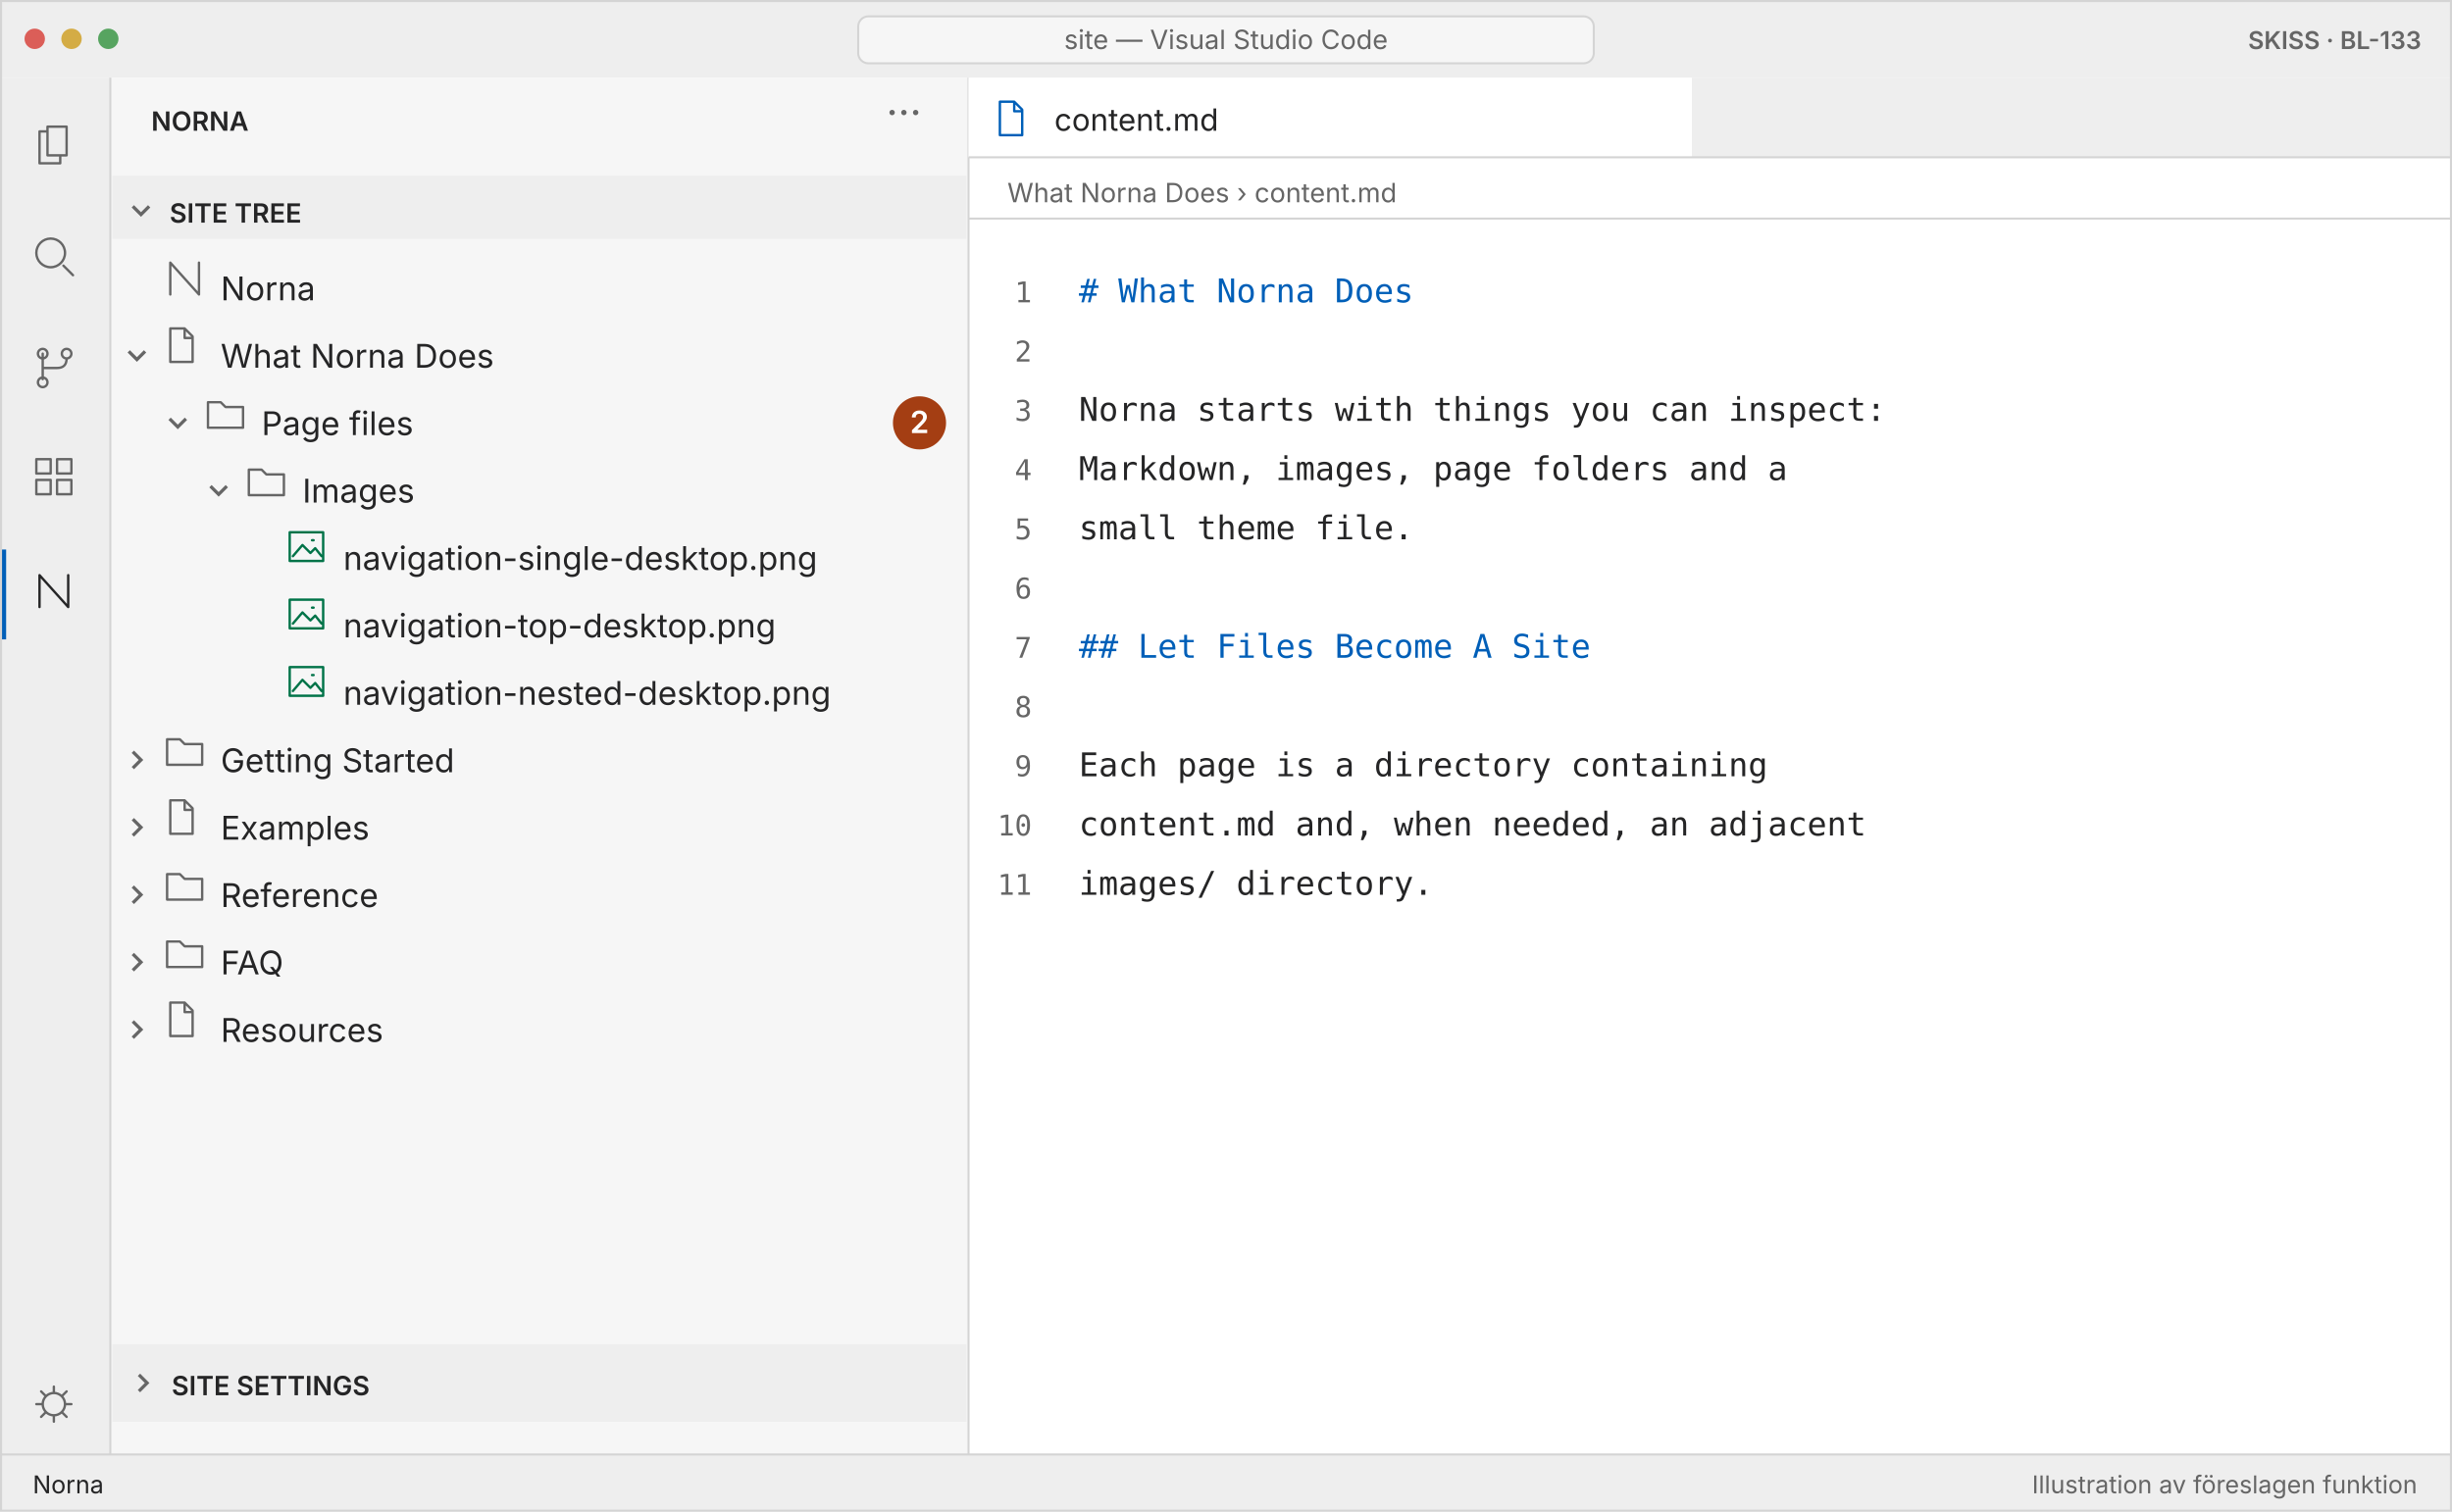
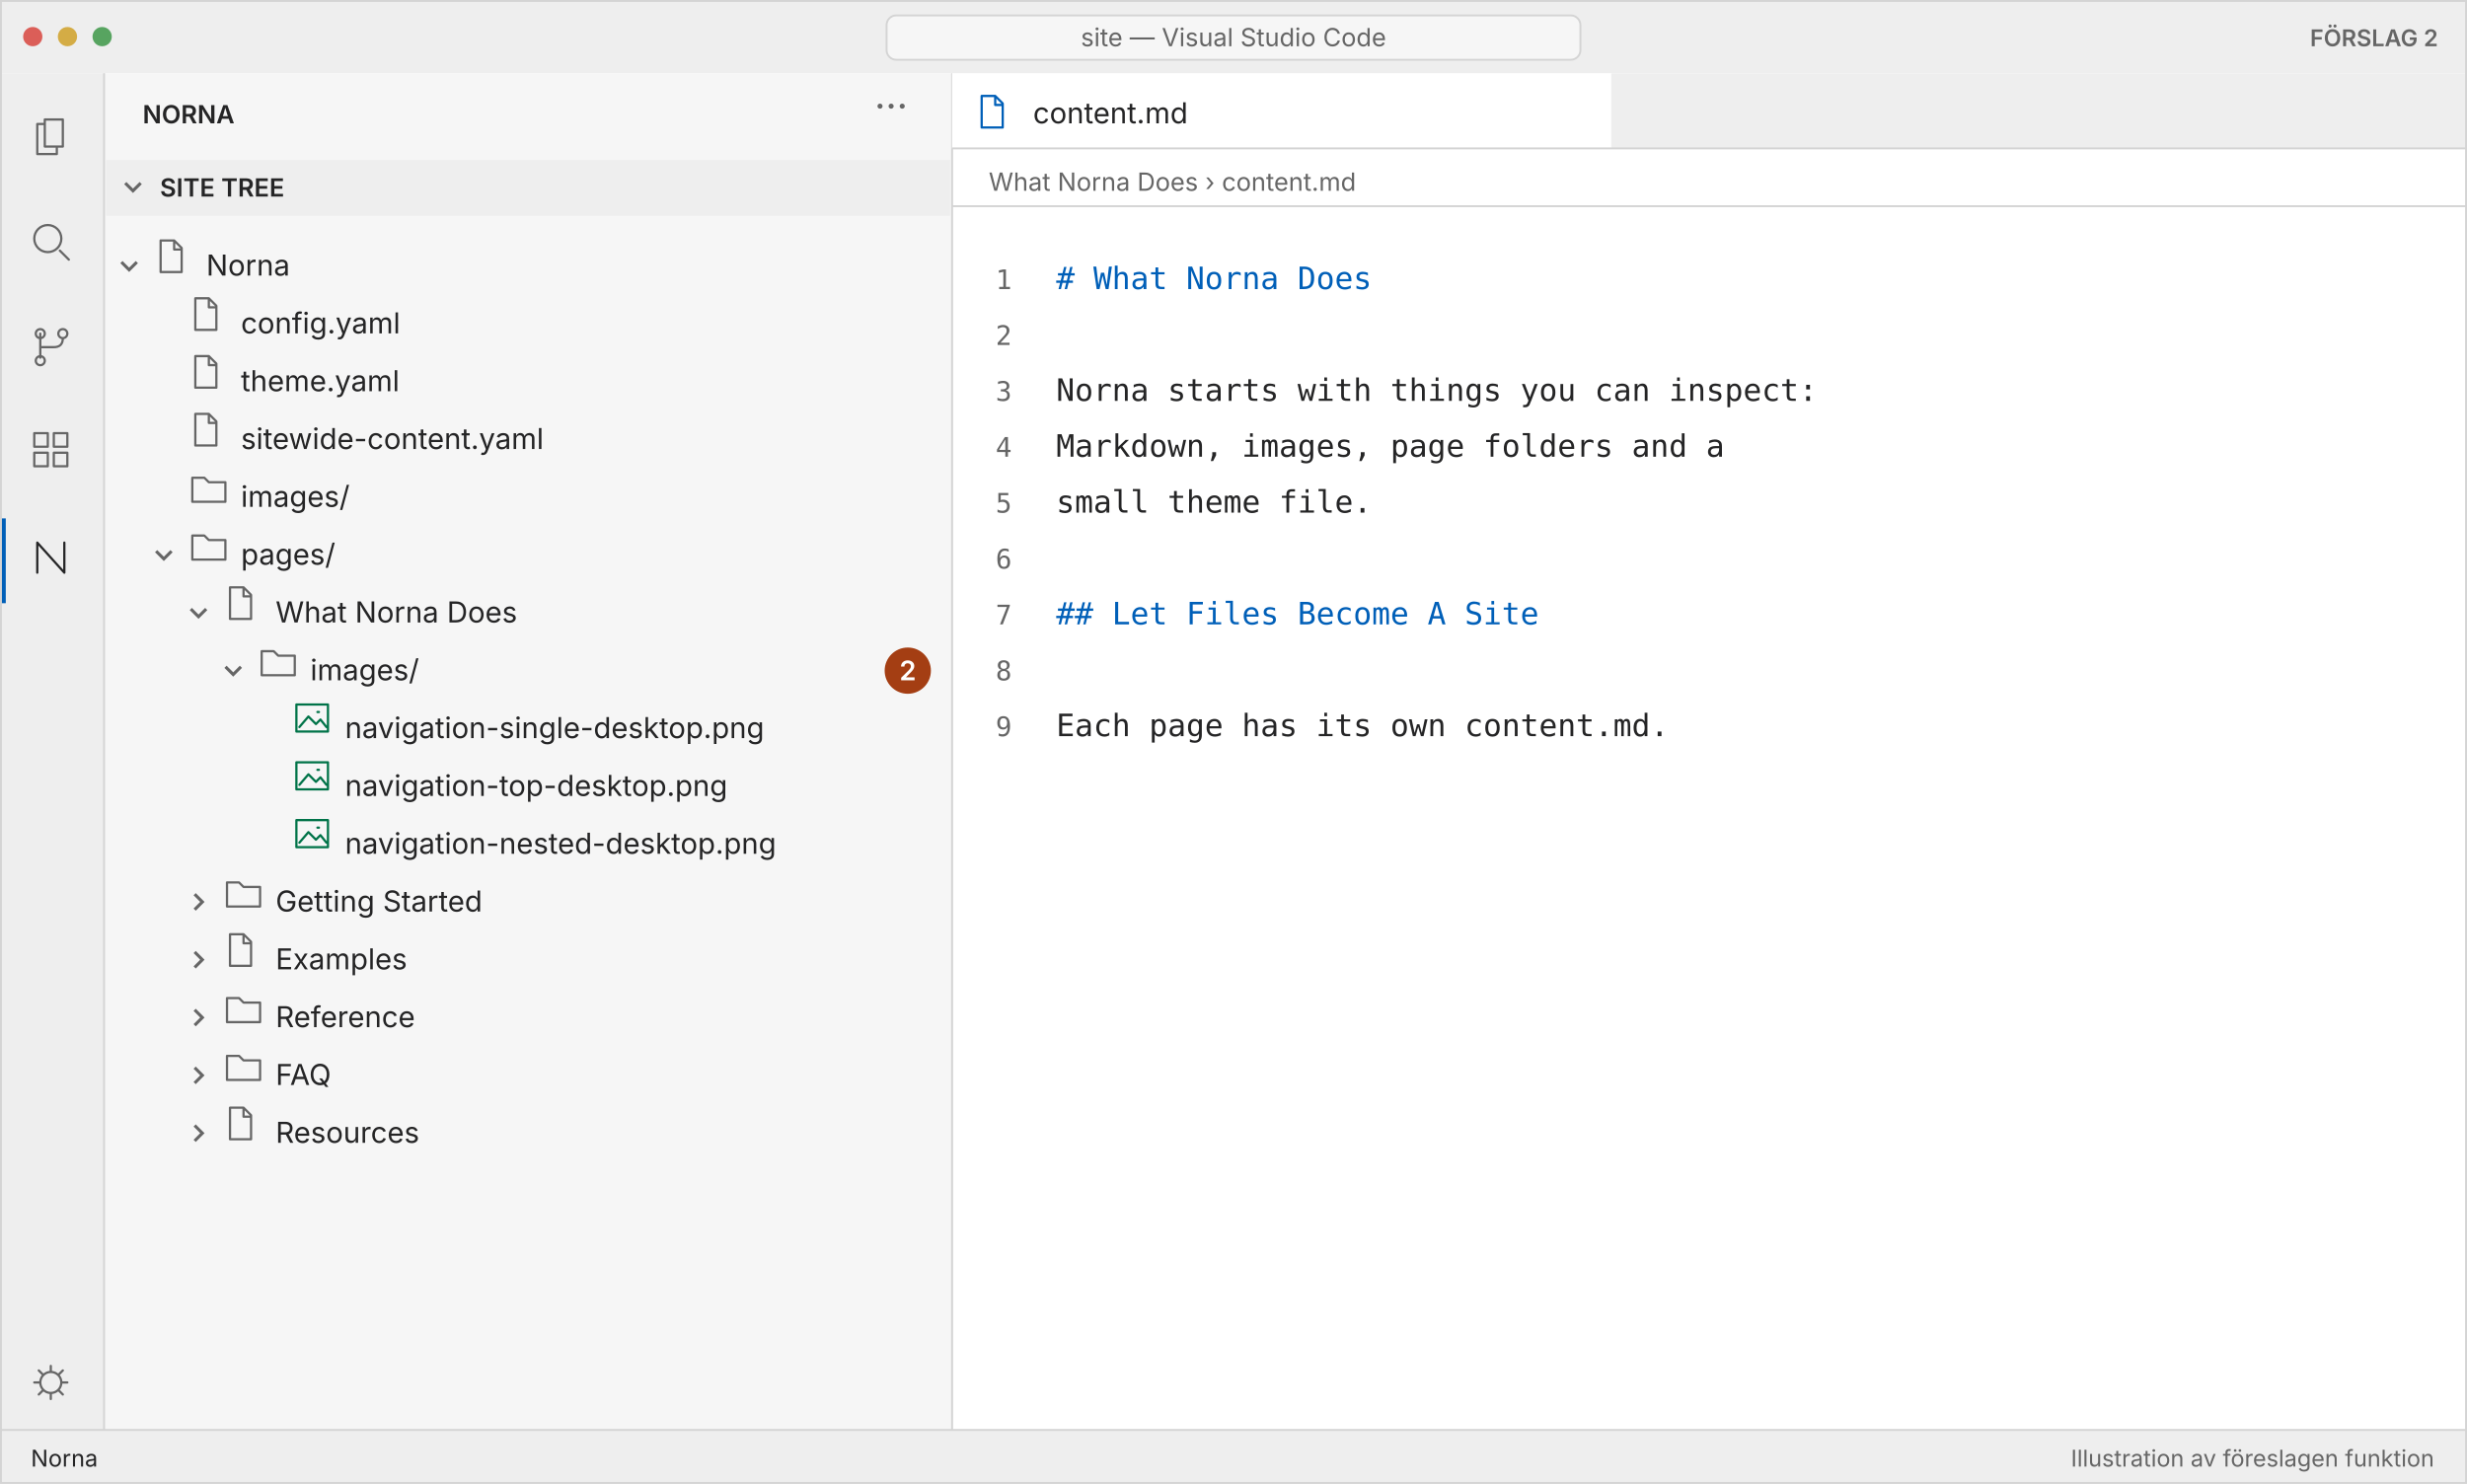
- <svg xmlns="http://www.w3.org/2000/svg" width="1200" height="740" viewBox="0 0 1200 740" role="img" aria-labelledby="title desc">
+ <svg xmlns="http://www.w3.org/2000/svg" width="1280" height="770" viewBox="0 0 1280 770" role="img" aria-labelledby="title desc">
  <defs>
    <clipPath id="sidebar">
-       <rect x="54" y="76" width="419" height="636" />
+       <rect x="54" y="76" width="439" height="666" />
    </clipPath>
    <clipPath id="editor">
-       <rect x="475" y="106" width="724" height="604" />
+       <rect x="495" y="108" width="784" height="632" />
    </clipPath>
  </defs>
-   <rect x="0" y="0" width="1200" height="740" fill="#ffffff" rx="0" />
-   <rect x="0" y="0" width="1200" height="38" fill="#eeeeee" rx="0" />
+   <rect x="0" y="0" width="1280" height="770" fill="#ffffff" rx="0" />
+   <rect x="0" y="0" width="1280" height="38" fill="#eeeeee" rx="0" />
  <circle cx="17" cy="19" r="5" fill="#db5e58" />
  <circle cx="35" cy="19" r="5" fill="#d4ac45" />
  <circle cx="53" cy="19" r="5" fill="#57a460" />
-   <rect x="420" y="8" width="360" height="23" fill="#f6f6f6" stroke="#d4d4d4" rx="5" />
-   <text x="600" y="24" font-family="-apple-system, BlinkMacSystemFont, Segoe UI, sans-serif" font-size="13" font-weight="400" text-anchor="middle" fill="#666666">site — Visual Studio Code</text>
-   <text x="1185" y="24" font-family="-apple-system, BlinkMacSystemFont, Segoe UI, sans-serif" font-size="12" font-weight="600" text-anchor="end" fill="#666666">SKISS · BL-133</text>
-   <rect x="0" y="38" width="54" height="674" fill="#eeeeee" rx="0" />
-   <rect x="54" y="38" width="420" height="674" fill="#f6f6f6" rx="0" />
-   <rect x="474" y="38" width="726" height="674" fill="#ffffff" rx="0" />
-   <path d="M54 38L54 712" fill="none" stroke="#d4d4d4" stroke-width="1" />
-   <path d="M474 38L474 712" fill="none" stroke="#d4d4d4" stroke-width="1" />
+   <rect x="460" y="8" width="360" height="23" fill="#f6f6f6" stroke="#d4d4d4" rx="5" />
+   <text x="640" y="24" font-family="-apple-system, BlinkMacSystemFont, Segoe UI, sans-serif" font-size="13" font-weight="400" text-anchor="middle" fill="#666666">site — Visual Studio Code</text>
+   <text x="1265" y="24" font-family="-apple-system, BlinkMacSystemFont, Segoe UI, sans-serif" font-size="12" font-weight="600" text-anchor="end" fill="#666666">FÖRSLAG 2</text>
+   <rect x="0" y="38" width="54" height="704" fill="#eeeeee" rx="0" />
+   <rect x="54" y="38" width="440" height="704" fill="#f6f6f6" rx="0" />
+   <rect x="494" y="38" width="786" height="704" fill="#ffffff" rx="0" />
+   <path d="M54 38L54 742" fill="none" stroke="#d4d4d4" stroke-width="1" />
+   <path d="M494 38L494 742" fill="none" stroke="#d4d4d4" stroke-width="1" />
  <path d="M8 3H3v20h13v-4 M8 0h12v18H8z" transform="translate(17 62) scale(.78)" fill="none" stroke="#666666" stroke-width="1.5" stroke-linecap="round" stroke-linejoin="round" />
  <path d="M18 18l6 6 M19 10a9 9 0 1 1-18 0 9 9 0 0 1 18 0" transform="translate(17 116) scale(.78)" fill="none" stroke="#666666" stroke-width="1.5" stroke-linecap="round" stroke-linejoin="round" />
  <path d="M5 4v16 M6 13h8q6 0 6-6 M5 1a3 3 0 1 1 0 6 3 3 0 0 1 0-6 M5 19a3 3 0 1 1 0 6 3 3 0 0 1 0-6 M20 1a3 3 0 1 1 0 6 3 3 0 0 1 0-6" transform="translate(17 170) scale(.78)" fill="none" stroke="#666666" stroke-width="1.5" stroke-linecap="round" stroke-linejoin="round" />
  <path d="M1 1h9v9H1z M14 1h9v9h-9z M1 14h9v9H1z M14 14h9v9h-9z" transform="translate(17 224) scale(.78)" fill="none" stroke="#666666" stroke-width="1.5" stroke-linecap="round" stroke-linejoin="round" />
  <rect x="0" y="269" width="3" height="44" fill="#005fb8" rx="0" />
  <path d="M3 22V2l18 20V2" transform="translate(17 280) scale(.78)" fill="none" stroke="#252526" stroke-width="1.5" stroke-linecap="round" stroke-linejoin="round" />
-   <path d="M12 1v4 M12 19v4 M1 12h4 M19 12h4 M4 4l3 3 M17 17l3 3 M4 20l3-3 M17 7l3-3 M19 12a7 7 0 1 1-14 0 7 7 0 0 1 14 0" transform="translate(17 678) scale(.78)" fill="none" stroke="#666666" stroke-width="1.5" stroke-linecap="round" stroke-linejoin="round" />
+   <path d="M12 1v4 M12 19v4 M1 12h4 M19 12h4 M4 4l3 3 M17 17l3 3 M4 20l3-3 M17 7l3-3 M19 12a7 7 0 1 1-14 0 7 7 0 0 1 14 0" transform="translate(17 708) scale(.78)" fill="none" stroke="#666666" stroke-width="1.5" stroke-linecap="round" stroke-linejoin="round" />
  <text x="74" y="64" font-family="-apple-system, BlinkMacSystemFont, Segoe UI, sans-serif" font-size="13" font-weight="600" text-anchor="start" fill="#252526">NORNA</text>
-   <text x="451" y="62" font-family="-apple-system, BlinkMacSystemFont, Segoe UI, sans-serif" font-size="20" font-weight="400" text-anchor="end" fill="#666666">···</text>
-   <rect x="474" y="38" width="726" height="39" fill="#eeeeee" rx="0" />
-   <rect x="474" y="38" width="354" height="39" fill="#ffffff" rx="0" />
-   <path d="M3 1h9l5 5v16H3z M12 1v6h5" transform="translate(487 49) scale(.78)" fill="none" stroke="#005fb8" stroke-width="1.5" stroke-linecap="round" stroke-linejoin="round" />
-   <text x="516" y="64" font-family="-apple-system, BlinkMacSystemFont, Segoe UI, sans-serif" font-size="15" font-weight="400" text-anchor="start" fill="#252526">content.md</text>
-   <path d="M474 77L1200 77" fill="none" stroke="#d4d4d4" stroke-width="1" />
-   <text x="493" y="99" font-family="-apple-system, BlinkMacSystemFont, Segoe UI, sans-serif" font-size="13" font-weight="400" text-anchor="start" fill="#666666">What Norna Does  ›  content.md</text>
-   <path d="M474 107L1200 107" fill="none" stroke="#d4d4d4" stroke-width="1" />
+   <text x="471" y="62" font-family="-apple-system, BlinkMacSystemFont, Segoe UI, sans-serif" font-size="20" font-weight="400" text-anchor="end" fill="#666666">···</text>
+   <rect x="55" y="83" width="438" height="29" fill="#eeeeee" rx="0" />
+   <path d="M65 95l4 4 4-4" fill="none" stroke="#666666" stroke-width="1.6" />
+   <text x="83" y="102" font-family="-apple-system, BlinkMacSystemFont, Segoe UI, sans-serif" font-size="13" font-weight="600" text-anchor="start" fill="#252526">SITE TREE</text>
+   <rect x="494" y="38" width="786" height="39" fill="#eeeeee" rx="0" />
+   <rect x="494" y="38" width="342" height="39" fill="#ffffff" rx="0" />
+   <path d="M3 1h9l5 5v16H3z M12 1v6h5" transform="translate(507 49) scale(.78)" fill="none" stroke="#005fb8" stroke-width="1.5" stroke-linecap="round" stroke-linejoin="round" />
+   <text x="536" y="64" font-family="-apple-system, BlinkMacSystemFont, Segoe UI, sans-serif" font-size="15" font-weight="400" text-anchor="start" fill="#252526">content.md</text>
+   <path d="M494 77L1280 77" fill="none" stroke="#d4d4d4" stroke-width="1" />
+   <text x="513" y="99" font-family="-apple-system, BlinkMacSystemFont, Segoe UI, sans-serif" font-size="13" font-weight="400" text-anchor="start" fill="#666666">What Norna Does  ›  content.md</text>
+   <path d="M494 107L1280 107" fill="none" stroke="#d4d4d4" stroke-width="1" />
  <g clip-path="url(#sidebar)">
-     <rect x="55" y="86" width="418" height="31" fill="#eeeeee" rx="0" />
-     <path d="M65 101l4 4 4-4" fill="none" stroke="#666666" stroke-width="1.6" />
-     <text x="83" y="109" font-family="-apple-system, BlinkMacSystemFont, Segoe UI, sans-serif" font-size="13" font-weight="600" text-anchor="start" fill="#252526">SITE TREE</text>
-     <path d="M3 22V2l18 20V2" transform="translate(81 127) scale(.78)" fill="none" stroke="#666666" stroke-width="1.5" stroke-linecap="round" stroke-linejoin="round" />
-     <text x="108" y="147" font-family="-apple-system, BlinkMacSystemFont, Segoe UI, sans-serif" font-size="16" font-weight="400" text-anchor="start" fill="#252526">Norna</text>
-     <path d="M63 172l4 4 4-4" fill="none" stroke="#666666" stroke-width="1.6" />
-     <path d="M3 1h9l5 5v16H3z M12 1v6h5" transform="translate(81 160) scale(.78)" fill="none" stroke="#666666" stroke-width="1.5" stroke-linecap="round" stroke-linejoin="round" />
-     <text x="108" y="180" font-family="-apple-system, BlinkMacSystemFont, Segoe UI, sans-serif" font-size="16" font-weight="400" text-anchor="start" fill="#252526">What Norna Does</text>
-     <path d="M83 205l4 4 4-4" fill="none" stroke="#666666" stroke-width="1.6" />
-     <path d="M1 5h8l3 3h11v13H1z" transform="translate(101 193) scale(.78)" fill="none" stroke="#666666" stroke-width="1.5" stroke-linecap="round" stroke-linejoin="round" />
-     <text x="128" y="213" font-family="-apple-system, BlinkMacSystemFont, Segoe UI, sans-serif" font-size="16" font-weight="400" text-anchor="start" fill="#252526">Page files</text>
-     <path d="M103 238l4 4 4-4" fill="none" stroke="#666666" stroke-width="1.6" />
-     <path d="M1 5h8l3 3h11v13H1z" transform="translate(121 226) scale(.78)" fill="none" stroke="#666666" stroke-width="1.5" stroke-linecap="round" stroke-linejoin="round" />
-     <text x="148" y="246" font-family="-apple-system, BlinkMacSystemFont, Segoe UI, sans-serif" font-size="16" font-weight="400" text-anchor="start" fill="#252526">Images</text>
-     <path d="M1 2h21v18H1z M3 17l6-7 5 5 3-3 4 5 M15 7h1" transform="translate(141 259) scale(.78)" fill="none" stroke="#007348" stroke-width="1.5" stroke-linecap="round" stroke-linejoin="round" />
-     <text x="168" y="279" font-family="-apple-system, BlinkMacSystemFont, Segoe UI, sans-serif" font-size="16" font-weight="400" text-anchor="start" fill="#252526">navigation-single-desktop.png</text>
-     <path d="M1 2h21v18H1z M3 17l6-7 5 5 3-3 4 5 M15 7h1" transform="translate(141 292) scale(.78)" fill="none" stroke="#007348" stroke-width="1.5" stroke-linecap="round" stroke-linejoin="round" />
-     <text x="168" y="312" font-family="-apple-system, BlinkMacSystemFont, Segoe UI, sans-serif" font-size="16" font-weight="400" text-anchor="start" fill="#252526">navigation-top-desktop.png</text>
-     <path d="M1 2h21v18H1z M3 17l6-7 5 5 3-3 4 5 M15 7h1" transform="translate(141 325) scale(.78)" fill="none" stroke="#007348" stroke-width="1.5" stroke-linecap="round" stroke-linejoin="round" />
-     <text x="168" y="345" font-family="-apple-system, BlinkMacSystemFont, Segoe UI, sans-serif" font-size="16" font-weight="400" text-anchor="start" fill="#252526">navigation-nested-desktop.png</text>
-     <path d="M65 368l4 4-4 4" fill="none" stroke="#666666" stroke-width="1.6" />
-     <path d="M1 5h8l3 3h11v13H1z" transform="translate(81 358) scale(.78)" fill="none" stroke="#666666" stroke-width="1.5" stroke-linecap="round" stroke-linejoin="round" />
-     <text x="108" y="378" font-family="-apple-system, BlinkMacSystemFont, Segoe UI, sans-serif" font-size="16" font-weight="400" text-anchor="start" fill="#252526">Getting Started</text>
-     <path d="M65 401l4 4-4 4" fill="none" stroke="#666666" stroke-width="1.6" />
-     <path d="M3 1h9l5 5v16H3z M12 1v6h5" transform="translate(81 391) scale(.78)" fill="none" stroke="#666666" stroke-width="1.5" stroke-linecap="round" stroke-linejoin="round" />
-     <text x="108" y="411" font-family="-apple-system, BlinkMacSystemFont, Segoe UI, sans-serif" font-size="16" font-weight="400" text-anchor="start" fill="#252526">Examples</text>
-     <path d="M65 434l4 4-4 4" fill="none" stroke="#666666" stroke-width="1.6" />
-     <path d="M1 5h8l3 3h11v13H1z" transform="translate(81 424) scale(.78)" fill="none" stroke="#666666" stroke-width="1.5" stroke-linecap="round" stroke-linejoin="round" />
-     <text x="108" y="444" font-family="-apple-system, BlinkMacSystemFont, Segoe UI, sans-serif" font-size="16" font-weight="400" text-anchor="start" fill="#252526">Reference</text>
-     <path d="M65 467l4 4-4 4" fill="none" stroke="#666666" stroke-width="1.6" />
-     <path d="M1 5h8l3 3h11v13H1z" transform="translate(81 457) scale(.78)" fill="none" stroke="#666666" stroke-width="1.5" stroke-linecap="round" stroke-linejoin="round" />
-     <text x="108" y="477" font-family="-apple-system, BlinkMacSystemFont, Segoe UI, sans-serif" font-size="16" font-weight="400" text-anchor="start" fill="#252526">FAQ</text>
-     <path d="M65 500l4 4-4 4" fill="none" stroke="#666666" stroke-width="1.6" />
-     <path d="M3 1h9l5 5v16H3z M12 1v6h5" transform="translate(81 490) scale(.78)" fill="none" stroke="#666666" stroke-width="1.5" stroke-linecap="round" stroke-linejoin="round" />
-     <text x="108" y="510" font-family="-apple-system, BlinkMacSystemFont, Segoe UI, sans-serif" font-size="16" font-weight="400" text-anchor="start" fill="#252526">Resources</text>
-     <rect x="55" y="658" width="418" height="38" fill="#eeeeee" rx="0" />
-     <path d="M68 673l4 4-4 4" fill="none" stroke="#666666" stroke-width="1.6" />
-     <text x="84" y="683" font-family="-apple-system, BlinkMacSystemFont, Segoe UI, sans-serif" font-size="13" font-weight="600" text-anchor="start" fill="#252526">SITE SETTINGS</text>
+     <path d="M63 136l4 4 4-4" fill="none" stroke="#666666" stroke-width="1.6" />
+     <path d="M3 1h9l5 5v16H3z M12 1v6h5" transform="translate(81 124) scale(.78)" fill="none" stroke="#666666" stroke-width="1.5" stroke-linecap="round" stroke-linejoin="round" />
+     <g>
+       <text x="107" y="143" font-family="-apple-system, BlinkMacSystemFont, Segoe UI, sans-serif" font-size="15" font-weight="400" text-anchor="start" fill="#252526">Norna</text>
+     </g>
+     <path d="M3 1h9l5 5v16H3z M12 1v6h5" transform="translate(99 154) scale(.78)" fill="none" stroke="#666666" stroke-width="1.5" stroke-linecap="round" stroke-linejoin="round" />
+     <g>
+       <text x="125" y="173" font-family="-apple-system, BlinkMacSystemFont, Segoe UI, sans-serif" font-size="15" font-weight="400" text-anchor="start" fill="#252526">config.yaml</text>
+     </g>
+     <path d="M3 1h9l5 5v16H3z M12 1v6h5" transform="translate(99 184) scale(.78)" fill="none" stroke="#666666" stroke-width="1.5" stroke-linecap="round" stroke-linejoin="round" />
+     <g>
+       <text x="125" y="203" font-family="-apple-system, BlinkMacSystemFont, Segoe UI, sans-serif" font-size="15" font-weight="400" text-anchor="start" fill="#252526">theme.yaml</text>
+     </g>
+     <path d="M3 1h9l5 5v16H3z M12 1v6h5" transform="translate(99 214) scale(.78)" fill="none" stroke="#666666" stroke-width="1.5" stroke-linecap="round" stroke-linejoin="round" />
+     <g>
+       <text x="125" y="233" font-family="-apple-system, BlinkMacSystemFont, Segoe UI, sans-serif" font-size="15" font-weight="400" text-anchor="start" fill="#252526">sitewide-content.yaml</text>
+     </g>
+     <path d="M1 5h8l3 3h11v13H1z" transform="translate(99 244) scale(.78)" fill="none" stroke="#666666" stroke-width="1.5" stroke-linecap="round" stroke-linejoin="round" />
+     <g>
+       <text x="125" y="263" font-family="-apple-system, BlinkMacSystemFont, Segoe UI, sans-serif" font-size="15" font-weight="400" text-anchor="start" fill="#252526">images/</text>
+     </g>
+     <path d="M81 286l4 4 4-4" fill="none" stroke="#666666" stroke-width="1.6" />
+     <path d="M1 5h8l3 3h11v13H1z" transform="translate(99 274) scale(.78)" fill="none" stroke="#666666" stroke-width="1.5" stroke-linecap="round" stroke-linejoin="round" />
+     <g>
+       <text x="125" y="293" font-family="-apple-system, BlinkMacSystemFont, Segoe UI, sans-serif" font-size="15" font-weight="400" text-anchor="start" fill="#252526">pages/</text>
+     </g>
+     <path d="M99 316l4 4 4-4" fill="none" stroke="#666666" stroke-width="1.6" />
+     <path d="M3 1h9l5 5v16H3z M12 1v6h5" transform="translate(117 304) scale(.78)" fill="none" stroke="#666666" stroke-width="1.5" stroke-linecap="round" stroke-linejoin="round" />
+     <g>
+       <text x="143" y="323" font-family="-apple-system, BlinkMacSystemFont, Segoe UI, sans-serif" font-size="15" font-weight="400" text-anchor="start" fill="#252526">What Norna Does</text>
+     </g>
+     <path d="M117 346l4 4 4-4" fill="none" stroke="#666666" stroke-width="1.6" />
+     <path d="M1 5h8l3 3h11v13H1z" transform="translate(135 334) scale(.78)" fill="none" stroke="#666666" stroke-width="1.5" stroke-linecap="round" stroke-linejoin="round" />
+     <g>
+       <text x="161" y="353" font-family="-apple-system, BlinkMacSystemFont, Segoe UI, sans-serif" font-size="15" font-weight="400" text-anchor="start" fill="#252526">images/</text>
+     </g>
+     <path d="M1 2h21v18H1z M3 17l6-7 5 5 3-3 4 5 M15 7h1" transform="translate(153 364) scale(.78)" fill="none" stroke="#007348" stroke-width="1.5" stroke-linecap="round" stroke-linejoin="round" />
+     <g>
+       <text x="179" y="383" font-family="-apple-system, BlinkMacSystemFont, Segoe UI, sans-serif" font-size="15" font-weight="400" text-anchor="start" fill="#252526">navigation-single-desktop.png</text>
+     </g>
+     <path d="M1 2h21v18H1z M3 17l6-7 5 5 3-3 4 5 M15 7h1" transform="translate(153 394) scale(.78)" fill="none" stroke="#007348" stroke-width="1.5" stroke-linecap="round" stroke-linejoin="round" />
+     <g>
+       <text x="179" y="413" font-family="-apple-system, BlinkMacSystemFont, Segoe UI, sans-serif" font-size="15" font-weight="400" text-anchor="start" fill="#252526">navigation-top-desktop.png</text>
+     </g>
+     <path d="M1 2h21v18H1z M3 17l6-7 5 5 3-3 4 5 M15 7h1" transform="translate(153 424) scale(.78)" fill="none" stroke="#007348" stroke-width="1.5" stroke-linecap="round" stroke-linejoin="round" />
+     <g>
+       <text x="179" y="443" font-family="-apple-system, BlinkMacSystemFont, Segoe UI, sans-serif" font-size="15" font-weight="400" text-anchor="start" fill="#252526">navigation-nested-desktop.png</text>
+     </g>
+     <path d="M101 464l4 4-4 4" fill="none" stroke="#666666" stroke-width="1.6" />
+     <path d="M1 5h8l3 3h11v13H1z" transform="translate(117 454) scale(.78)" fill="none" stroke="#666666" stroke-width="1.5" stroke-linecap="round" stroke-linejoin="round" />
+     <g>
+       <text x="143" y="473" font-family="-apple-system, BlinkMacSystemFont, Segoe UI, sans-serif" font-size="15" font-weight="400" text-anchor="start" fill="#252526">Getting Started</text>
+     </g>
+     <path d="M101 494l4 4-4 4" fill="none" stroke="#666666" stroke-width="1.6" />
+     <path d="M3 1h9l5 5v16H3z M12 1v6h5" transform="translate(117 484) scale(.78)" fill="none" stroke="#666666" stroke-width="1.5" stroke-linecap="round" stroke-linejoin="round" />
+     <g>
+       <text x="143" y="503" font-family="-apple-system, BlinkMacSystemFont, Segoe UI, sans-serif" font-size="15" font-weight="400" text-anchor="start" fill="#252526">Examples</text>
+     </g>
+     <path d="M101 524l4 4-4 4" fill="none" stroke="#666666" stroke-width="1.6" />
+     <path d="M1 5h8l3 3h11v13H1z" transform="translate(117 514) scale(.78)" fill="none" stroke="#666666" stroke-width="1.5" stroke-linecap="round" stroke-linejoin="round" />
+     <g>
+       <text x="143" y="533" font-family="-apple-system, BlinkMacSystemFont, Segoe UI, sans-serif" font-size="15" font-weight="400" text-anchor="start" fill="#252526">Reference</text>
+     </g>
+     <path d="M101 554l4 4-4 4" fill="none" stroke="#666666" stroke-width="1.6" />
+     <path d="M1 5h8l3 3h11v13H1z" transform="translate(117 544) scale(.78)" fill="none" stroke="#666666" stroke-width="1.5" stroke-linecap="round" stroke-linejoin="round" />
+     <g>
+       <text x="143" y="563" font-family="-apple-system, BlinkMacSystemFont, Segoe UI, sans-serif" font-size="15" font-weight="400" text-anchor="start" fill="#252526">FAQ</text>
+     </g>
+     <path d="M101 584l4 4-4 4" fill="none" stroke="#666666" stroke-width="1.6" />
+     <path d="M3 1h9l5 5v16H3z M12 1v6h5" transform="translate(117 574) scale(.78)" fill="none" stroke="#666666" stroke-width="1.5" stroke-linecap="round" stroke-linejoin="round" />
+     <g>
+       <text x="143" y="593" font-family="-apple-system, BlinkMacSystemFont, Segoe UI, sans-serif" font-size="15" font-weight="400" text-anchor="start" fill="#252526">Resources</text>
+     </g>
  </g>
  <g clip-path="url(#editor)">
-     <text x="505" y="148" font-family="SFMono-Regular, Menlo, monospace" font-size="14" font-weight="400" text-anchor="end" fill="#666666">1</text>
-     <text x="528" y="148" font-family="SFMono-Regular, Menlo, monospace" font-size="16" font-weight="400" text-anchor="start" fill="#005fb8"># What Norna Does</text>
-     <text x="505" y="177" font-family="SFMono-Regular, Menlo, monospace" font-size="14" font-weight="400" text-anchor="end" fill="#666666">2</text>
-     <text x="528" y="177" font-family="SFMono-Regular, Menlo, monospace" font-size="16" font-weight="400" text-anchor="start" fill="#252526" />
-     <text x="505" y="206" font-family="SFMono-Regular, Menlo, monospace" font-size="14" font-weight="400" text-anchor="end" fill="#666666">3</text>
-     <text x="528" y="206" font-family="SFMono-Regular, Menlo, monospace" font-size="16" font-weight="400" text-anchor="start" fill="#252526">Norna starts with things you can inspect:</text>
-     <text x="505" y="235" font-family="SFMono-Regular, Menlo, monospace" font-size="14" font-weight="400" text-anchor="end" fill="#666666">4</text>
-     <text x="528" y="235" font-family="SFMono-Regular, Menlo, monospace" font-size="16" font-weight="400" text-anchor="start" fill="#252526">Markdown, images, page folders and a</text>
-     <text x="505" y="264" font-family="SFMono-Regular, Menlo, monospace" font-size="14" font-weight="400" text-anchor="end" fill="#666666">5</text>
-     <text x="528" y="264" font-family="SFMono-Regular, Menlo, monospace" font-size="16" font-weight="400" text-anchor="start" fill="#252526">small theme file.</text>
-     <text x="505" y="293" font-family="SFMono-Regular, Menlo, monospace" font-size="14" font-weight="400" text-anchor="end" fill="#666666">6</text>
-     <text x="528" y="293" font-family="SFMono-Regular, Menlo, monospace" font-size="16" font-weight="400" text-anchor="start" fill="#252526" />
-     <text x="505" y="322" font-family="SFMono-Regular, Menlo, monospace" font-size="14" font-weight="400" text-anchor="end" fill="#666666">7</text>
-     <text x="528" y="322" font-family="SFMono-Regular, Menlo, monospace" font-size="16" font-weight="400" text-anchor="start" fill="#005fb8">## Let Files Become A Site</text>
-     <text x="505" y="351" font-family="SFMono-Regular, Menlo, monospace" font-size="14" font-weight="400" text-anchor="end" fill="#666666">8</text>
-     <text x="528" y="351" font-family="SFMono-Regular, Menlo, monospace" font-size="16" font-weight="400" text-anchor="start" fill="#252526" />
-     <text x="505" y="380" font-family="SFMono-Regular, Menlo, monospace" font-size="14" font-weight="400" text-anchor="end" fill="#666666">9</text>
-     <text x="528" y="380" font-family="SFMono-Regular, Menlo, monospace" font-size="16" font-weight="400" text-anchor="start" fill="#252526">Each page is a directory containing</text>
-     <text x="505" y="409" font-family="SFMono-Regular, Menlo, monospace" font-size="14" font-weight="400" text-anchor="end" fill="#666666">10</text>
-     <text x="528" y="409" font-family="SFMono-Regular, Menlo, monospace" font-size="16" font-weight="400" text-anchor="start" fill="#252526">content.md and, when needed, an adjacent</text>
-     <text x="505" y="438" font-family="SFMono-Regular, Menlo, monospace" font-size="14" font-weight="400" text-anchor="end" fill="#666666">11</text>
-     <text x="528" y="438" font-family="SFMono-Regular, Menlo, monospace" font-size="16" font-weight="400" text-anchor="start" fill="#252526">images/ directory.</text>
+     <text xml:space="preserve" x="525" y="150" font-family="SFMono-Regular, Menlo, monospace" font-size="14" font-weight="400" text-anchor="end" fill="#666666">1</text>
+     <text xml:space="preserve" x="548" y="150" font-family="SFMono-Regular, Menlo, monospace" font-size="16" font-weight="400" text-anchor="start" fill="#005fb8"># What Norna Does</text>
+     <text xml:space="preserve" x="525" y="179" font-family="SFMono-Regular, Menlo, monospace" font-size="14" font-weight="400" text-anchor="end" fill="#666666">2</text>
+     <text xml:space="preserve" x="548" y="179" font-family="SFMono-Regular, Menlo, monospace" font-size="16" font-weight="400" text-anchor="start" fill="#252526" />
+     <text xml:space="preserve" x="525" y="208" font-family="SFMono-Regular, Menlo, monospace" font-size="14" font-weight="400" text-anchor="end" fill="#666666">3</text>
+     <text xml:space="preserve" x="548" y="208" font-family="SFMono-Regular, Menlo, monospace" font-size="16" font-weight="400" text-anchor="start" fill="#252526">Norna starts with things you can inspect:</text>
+     <text xml:space="preserve" x="525" y="237" font-family="SFMono-Regular, Menlo, monospace" font-size="14" font-weight="400" text-anchor="end" fill="#666666">4</text>
+     <text xml:space="preserve" x="548" y="237" font-family="SFMono-Regular, Menlo, monospace" font-size="16" font-weight="400" text-anchor="start" fill="#252526">Markdown, images, page folders and a</text>
+     <text xml:space="preserve" x="525" y="266" font-family="SFMono-Regular, Menlo, monospace" font-size="14" font-weight="400" text-anchor="end" fill="#666666">5</text>
+     <text xml:space="preserve" x="548" y="266" font-family="SFMono-Regular, Menlo, monospace" font-size="16" font-weight="400" text-anchor="start" fill="#252526">small theme file.</text>
+     <text xml:space="preserve" x="525" y="295" font-family="SFMono-Regular, Menlo, monospace" font-size="14" font-weight="400" text-anchor="end" fill="#666666">6</text>
+     <text xml:space="preserve" x="548" y="295" font-family="SFMono-Regular, Menlo, monospace" font-size="16" font-weight="400" text-anchor="start" fill="#252526" />
+     <text xml:space="preserve" x="525" y="324" font-family="SFMono-Regular, Menlo, monospace" font-size="14" font-weight="400" text-anchor="end" fill="#666666">7</text>
+     <text xml:space="preserve" x="548" y="324" font-family="SFMono-Regular, Menlo, monospace" font-size="16" font-weight="400" text-anchor="start" fill="#005fb8">## Let Files Become A Site</text>
+     <text xml:space="preserve" x="525" y="353" font-family="SFMono-Regular, Menlo, monospace" font-size="14" font-weight="400" text-anchor="end" fill="#666666">8</text>
+     <text xml:space="preserve" x="548" y="353" font-family="SFMono-Regular, Menlo, monospace" font-size="16" font-weight="400" text-anchor="start" fill="#252526" />
+     <text xml:space="preserve" x="525" y="382" font-family="SFMono-Regular, Menlo, monospace" font-size="14" font-weight="400" text-anchor="end" fill="#666666">9</text>
+     <text xml:space="preserve" x="548" y="382" font-family="SFMono-Regular, Menlo, monospace" font-size="16" font-weight="400" text-anchor="start" fill="#252526">Each page has its own content.md.</text>
  </g>
-   <circle cx="450" cy="207" r="13" fill="#a43e13" />
-   <text x="450" y="212" font-family="-apple-system, BlinkMacSystemFont, Segoe UI, sans-serif" font-size="15" font-weight="600" text-anchor="middle" fill="#fff">2</text>
-   <rect x="0" y="712" width="1200" height="28" fill="#eeeeee" rx="0" />
-   <path d="M0 712L1200 712" fill="none" stroke="#d4d4d4" stroke-width="1" />
-   <text x="16" y="731" font-family="-apple-system, BlinkMacSystemFont, Segoe UI, sans-serif" font-size="12" font-weight="400" text-anchor="start" fill="#252526">Norna</text>
-   <text x="1183" y="731" font-family="-apple-system, BlinkMacSystemFont, Segoe UI, sans-serif" font-size="12" font-weight="400" text-anchor="end" fill="#666666">Illustration av föreslagen funktion</text>
-   <rect x="0.5" y="0.5" width="1199" height="739" fill="none" stroke="#d4d4d4" rx="0" />
+   <circle cx="471" cy="348" r="12" fill="#a43e13" />
+   <text x="471" y="353" font-family="-apple-system, BlinkMacSystemFont, Segoe UI, sans-serif" font-size="14" font-weight="600" text-anchor="middle" fill="#fff">2</text>
+   <rect x="0" y="742" width="1280" height="28" fill="#eeeeee" rx="0" />
+   <path d="M0 742L1280 742" fill="none" stroke="#d4d4d4" stroke-width="1" />
+   <text x="16" y="761" font-family="-apple-system, BlinkMacSystemFont, Segoe UI, sans-serif" font-size="12" font-weight="400" text-anchor="start" fill="#252526">Norna</text>
+   <text x="1263" y="761" font-family="-apple-system, BlinkMacSystemFont, Segoe UI, sans-serif" font-size="12" font-weight="400" text-anchor="end" fill="#666666">Illustration av föreslagen funktion</text>
+   <rect x="0.5" y="0.5" width="1279" height="769" fill="none" stroke="#d4d4d4" rx="0" />
</svg>
